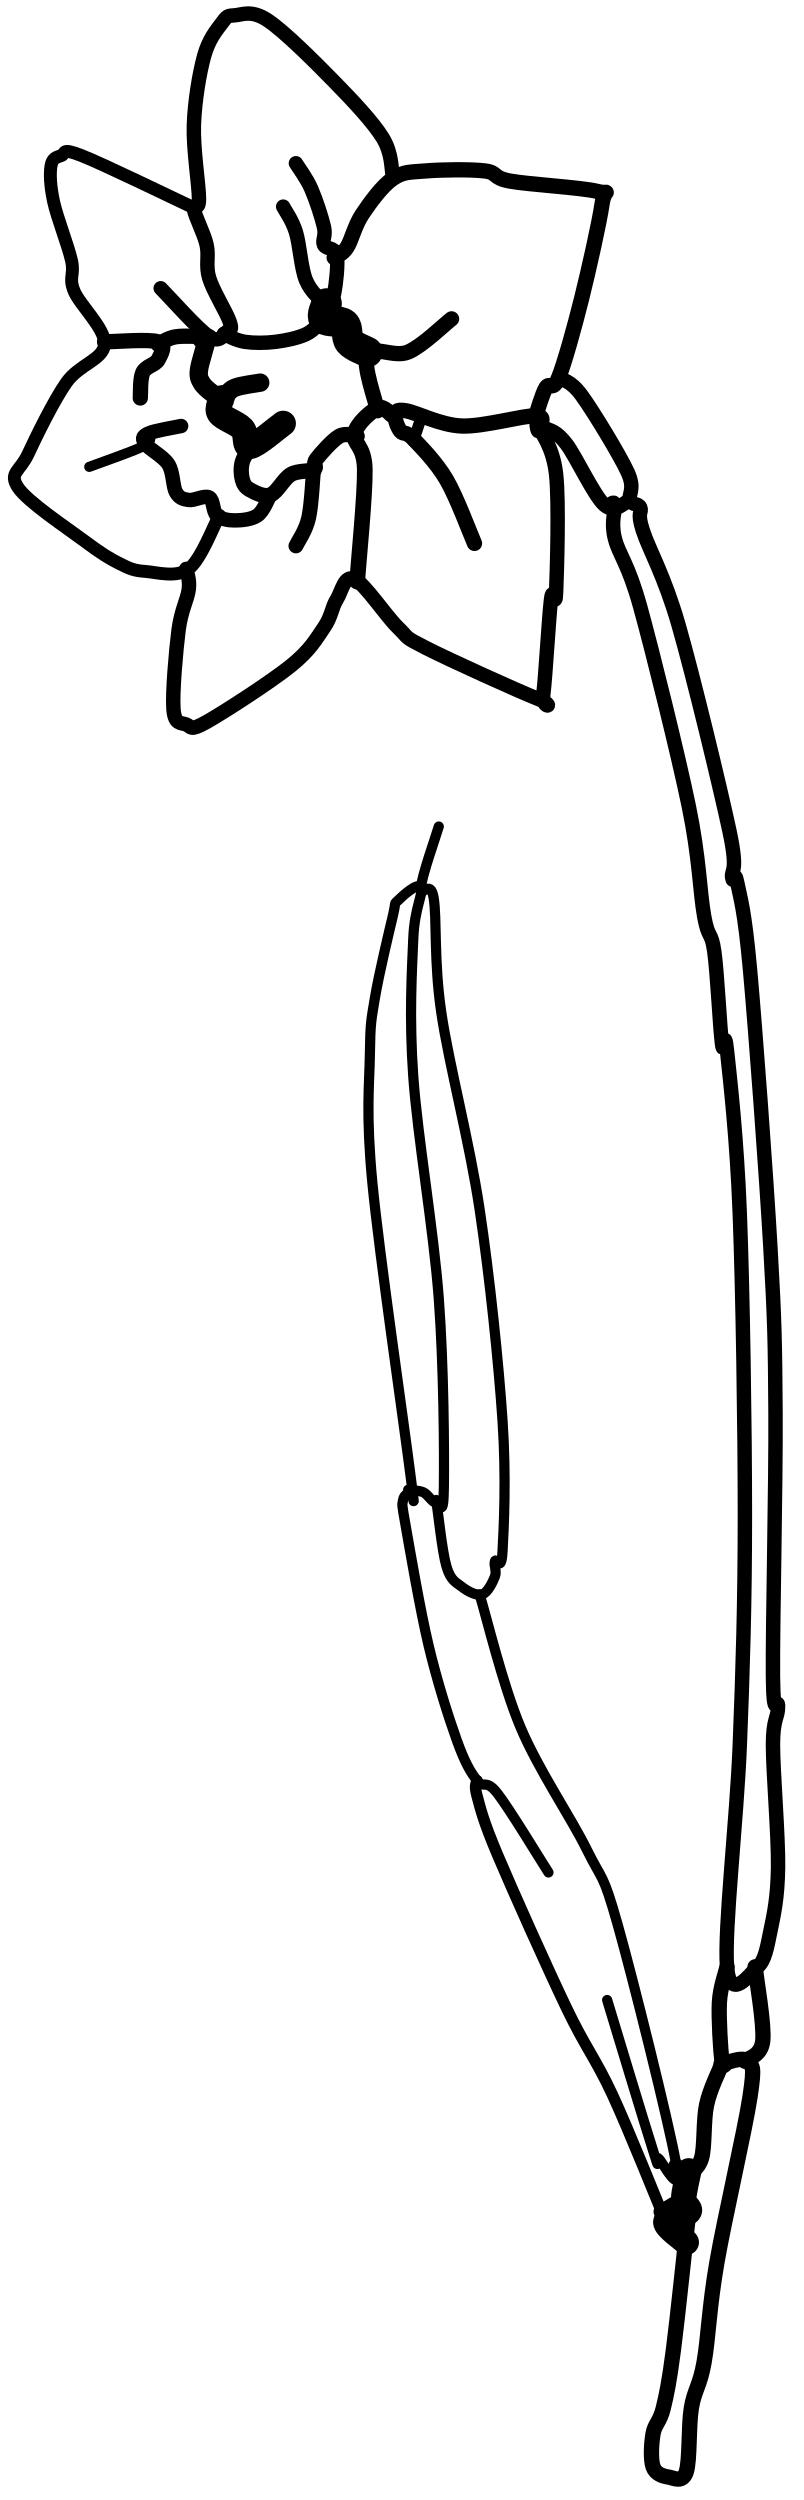
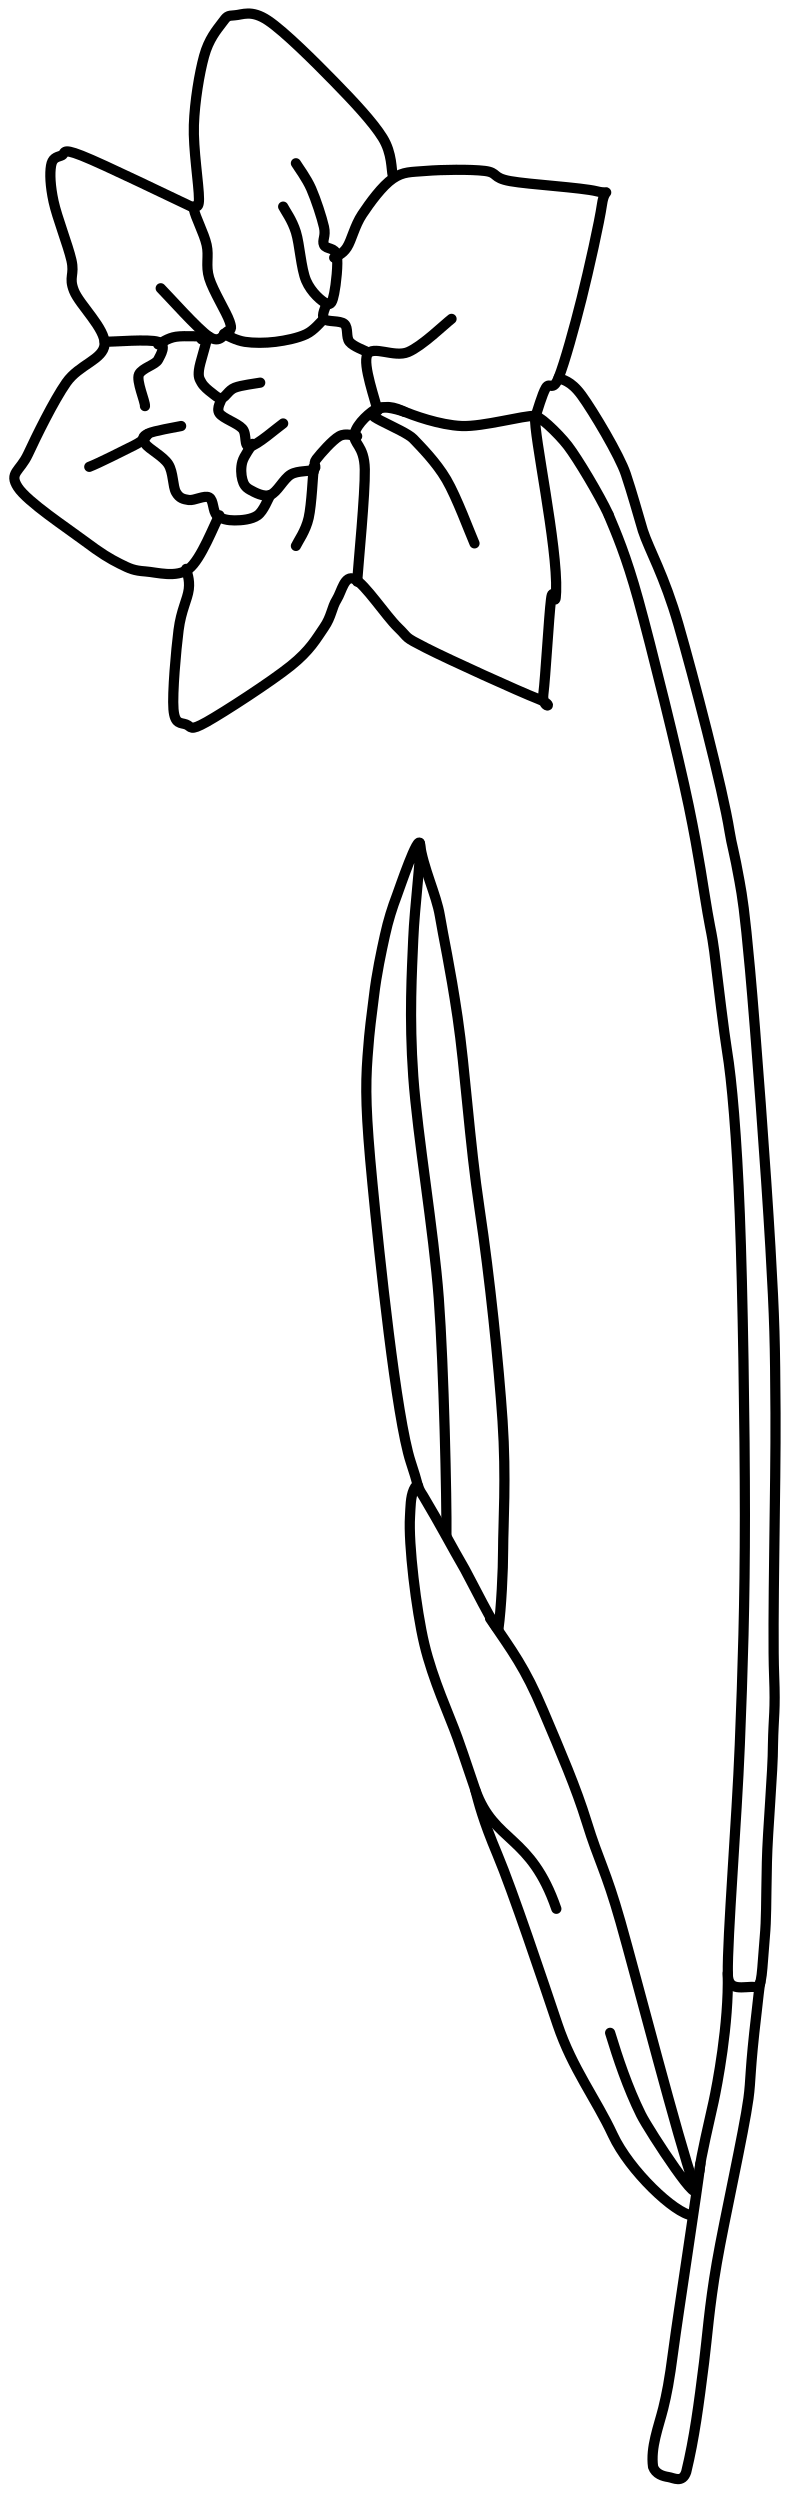
- <svg xmlns="http://www.w3.org/2000/svg" viewBox="0 0 315 980" width="315" height="980">
-   <path d="M116.00,64.00 C117.00,65.67 120.17,69.83 122.00,74.00 C123.83,78.17 126.17,85.33 127.00,89.00 C127.83,92.67 126.17,94.17 127.00,96.00 C127.83,97.83 131.33,96.83 132.00,100.00 C132.67,103.17 131.67,111.83 131.00,115.00 C130.33,118.17 129.83,119.83 128.00,119.00 C126.17,118.17 122.00,114.67 120.00,110.00 C118.00,105.33 117.50,95.83 116.00,91.00 C114.50,86.17 111.83,82.67 111.00,81.00" fill="none" stroke="black" stroke-width="5.66" stroke-linecap="round" stroke-linejoin="round" />
-   <path d="M63.00,113.00 C66.17,116.17 77.67,129.17 82.00,132.00 C86.33,134.83 87.67,131.00 89.00,130.00 C90.33,129.00 91.17,129.50 90.00,126.00 C88.83,122.50 83.50,114.00 82.00,109.00 C80.50,104.00 82.00,100.50 81.00,96.00 C80.00,91.50 76.50,85.00 76.00,82.00 C75.50,79.00 78.00,83.50 78.00,78.00 C78.00,72.50 75.67,58.33 76.00,49.00 C76.33,39.67 78.17,28.67 80.00,22.00 C81.83,15.33 85.00,11.67 87.00,9.00 C89.00,6.33 89.00,6.17 92.00,6.00 C95.00,5.83 98.50,3.67 105.00,8.00 C111.50,12.33 123.50,24.33 131.00,32.00 C138.50,39.67 146.17,47.83 150.00,54.00 C153.83,60.17 153.33,66.50 154.00,69.00" fill="none" stroke="black" stroke-width="5.66" stroke-linecap="round" stroke-linejoin="round" />
-   <path d="M177.00,125.00 C174.17,127.17 165.50,135.67 160.00,138.00 C154.50,140.33 146.00,135.17 144.00,139.00 C142.00,142.83 147.33,157.33 148.00,161.00" fill="none" stroke="black" stroke-width="6.00" stroke-linecap="round" stroke-linejoin="round" />
-   <path d="M102.00,150.00 C100.33,150.33 94.50,151.00 92.00,152.00 C89.50,153.00 88.50,155.67 87.00,156.00 C85.50,156.33 84.33,155.00 83.00,154.00 C81.67,153.00 79.83,151.50 79.00,150.00 C78.17,148.50 77.67,147.83 78.00,145.00 C78.33,142.17 80.83,135.00 81.00,133.00 C81.17,131.00 79.33,133.00 79.00,133.00" fill="none" stroke="black" stroke-width="7.21" stroke-linecap="round" stroke-linejoin="round" />
-   <path d="M55.00,156.00 C55.17,154.33 54.83,148.50 56.00,146.00 C57.17,143.50 61.00,143.00 62.00,141.00 C63.00,139.00 65.50,135.17 62.00,134.00 C58.50,132.83 44.50,134.00 41.00,134.00" fill="none" stroke="black" stroke-width="6.00" stroke-linecap="round" stroke-linejoin="round" />
-   <path d="M111.00,166.00 C108.83,167.50 100.67,174.67 98.00,175.00 C95.33,175.33 97.00,170.17 95.00,168.00 C93.00,165.83 87.33,164.00 86.00,162.00 C84.67,160.00 86.83,157.00 87.00,156.00" fill="none" stroke="black" stroke-width="10.00" stroke-linecap="round" stroke-linejoin="round" />
-   <path d="M71.00,167.00 C68.83,167.50 60.33,168.83 58.00,170.00 C55.67,171.17 55.67,172.00 57.00,174.00 C58.33,176.00 64.00,178.83 66.00,182.00 C68.00,185.17 67.67,190.67 69.00,193.00 C70.33,195.33 71.83,195.67 74.00,196.00 C76.17,196.33 80.17,194.00 82.00,195.00 C83.83,196.00 83.33,200.50 85.00,202.00 C86.67,203.50 89.33,204.00 92.00,204.00 C94.67,204.00 98.67,203.67 101.00,202.00 C103.33,200.33 105.17,195.33 106.00,194.00" fill="none" stroke="black" stroke-width="5.66" stroke-linecap="round" stroke-linejoin="round" />
-   <path d="M35.00,183.00 C38.50,181.67 52.00,177.00 56.00,175.00 C60.00,173.00 58.50,171.67 59.00,171.00" fill="none" stroke="black" stroke-width="4.00" stroke-linecap="round" stroke-linejoin="round" />
-   <path d="M186.00,213.00 C184.17,208.83 179.00,194.83 175.00,188.00 C171.00,181.17 165.00,175.17 162.00,172.00 C159.00,168.83 158.17,170.50 157.00,169.00 C155.83,167.50 154.67,164.33 155.00,163.00 C155.33,161.67 154.67,160.33 159.00,161.00 C163.33,161.67 172.50,166.67 181.00,167.00 C189.50,167.33 205.00,162.83 210.00,163.00 C215.00,163.17 210.83,167.17 211.00,168.00" fill="none" stroke="black" stroke-width="6.00" stroke-linecap="round" stroke-linejoin="round" />
-   <path d="M116.00,214.00 C116.83,212.17 119.83,208.17 121.00,203.00 C122.17,197.83 122.67,186.00 123.00,183.00 C123.33,180.00 123.00,184.67 123.00,185.00" fill="none" stroke="black" stroke-width="5.83" stroke-linecap="round" stroke-linejoin="round" />
-   <path d="M172.00,324.00 C170.83,328.00 165.33,343.33 165.00,348.00 C164.67,352.67 168.67,343.83 170.00,352.00 C171.33,360.17 170.00,376.67 173.00,397.00 C176.00,417.33 184.00,447.33 188.00,474.00 C192.00,500.67 195.50,534.67 197.00,557.00 C198.50,579.33 197.50,598.83 197.00,608.00 C196.50,617.17 194.50,610.33 194.00,612.00 C193.50,613.67 194.83,615.83 194.00,618.00 C193.17,620.17 191.17,624.33 189.00,625.00 C186.83,625.67 183.33,623.83 181.00,622.00 C178.67,620.17 176.67,619.67 175.00,614.00 C173.33,608.33 171.67,592.33 171.00,588.00" fill="none" stroke="black" stroke-width="4.00" stroke-linecap="round" stroke-linejoin="round" />
-   <path d="M215.00,734.00 C211.67,728.83 199.67,709.00 195.00,703.00 C190.33,697.00 189.67,701.50 187.00,698.00 C184.33,694.50 182.17,690.83 179.00,682.00 C175.83,673.17 171.33,659.00 168.00,645.00 C164.67,631.00 160.67,607.50 159.00,598.00 C157.33,588.50 157.67,590.33 158.00,588.00 C158.33,585.67 160.50,585.50 161.00,584.00 C161.50,582.50 163.50,599.00 161.00,579.00 C158.50,559.00 148.67,491.67 146.00,464.00 C143.33,436.33 144.83,425.17 145.00,413.00 C145.17,400.83 145.50,400.00 147.00,391.00 C148.50,382.00 152.50,365.33 154.00,359.00 C155.50,352.67 154.17,354.83 156.00,353.00 C157.83,351.17 164.00,345.50 165.00,348.00 C166.00,350.50 162.50,355.67 162.00,368.00 C161.50,380.33 160.33,398.50 162.00,422.00 C163.67,445.50 170.00,482.17 172.00,509.00 C174.00,535.83 174.17,569.67 174.00,583.00 C173.83,596.33 172.33,588.67 171.00,589.00 C169.67,589.33 167.83,585.83 166.00,585.00 C164.17,584.17 161.00,584.17 160.00,584.00" fill="none" stroke="black" stroke-width="4.00" stroke-linecap="round" stroke-linejoin="round" />
-   <path d="M238.00,784.00 C241.00,793.83 252.67,832.67 256.00,843.00 C259.33,853.33 256.50,845.17 258.00,846.00 C259.50,846.83 267.67,863.33 265.00,848.00 C262.33,832.67 247.83,774.50 242.00,754.00 C236.17,733.50 236.33,737.83 230.00,725.00 C223.67,712.17 211.00,693.67 204.00,677.00 C197.00,660.33 190.67,633.67 188.00,625.00" fill="none" stroke="black" stroke-width="4.00" stroke-linecap="round" stroke-linejoin="round" />
-   <path d="M210.00,163.00 C210.67,161.17 212.50,154.50 214.00,152.00 C215.50,149.50 216.67,153.83 219.00,148.00 C221.33,142.17 225.17,128.33 228.00,117.00 C230.83,105.67 235.00,87.00 236.00,80.00 C237.00,73.00 240.00,76.50 234.00,75.00 C228.00,73.50 207.33,72.33 200.00,71.00 C192.67,69.67 195.50,67.67 190.00,67.00 C184.50,66.33 173.00,66.50 167.00,67.00 C161.00,67.50 158.17,67.17 154.00,70.00 C149.83,72.83 145.00,79.50 142.00,84.00 C139.00,88.50 137.83,94.17 136.00,97.00 C134.17,99.83 131.83,100.33 131.00,101.00" fill="none" stroke="black" stroke-width="6.00" stroke-linecap="round" stroke-linejoin="round" />
-   <path d="M75.00,81.00 C67.83,77.67 40.50,64.33 32.00,61.00 C23.50,57.67 26.00,60.33 24.00,61.00 C22.00,61.67 20.50,62.00 20.00,65.00 C19.50,68.00 19.67,72.83 21.00,79.00 C22.33,85.17 26.67,96.17 28.00,102.00 C29.33,107.83 26.83,108.50 29.00,114.00 C31.17,119.50 41.50,129.00 41.00,135.00 C40.50,141.00 31.00,142.83 26.00,150.00 C21.00,157.17 14.17,171.17 11.00,178.00 C7.83,184.83 3.33,185.33 7.00,191.00 C10.67,196.67 26.33,207.00 33.00,212.00 C39.67,217.00 43.00,219.00 47.00,221.00 C51.00,223.00 52.50,223.67 57.00,224.00 C61.50,224.33 69.17,226.67 74.00,223.00 C78.83,219.33 84.00,205.50 86.00,202.00" fill="none" stroke="black" stroke-width="5.06" stroke-linecap="round" stroke-linejoin="round" />
-   <path d="M128.00,119.00 C127.83,120.00 125.83,123.67 127.00,125.00 C128.17,126.33 133.33,125.50 135.00,127.00 C136.67,128.50 135.50,132.17 137.00,134.00 C138.50,135.83 142.83,137.33 144.00,138.00" fill="none" stroke="black" stroke-width="12.00" stroke-linecap="round" stroke-linejoin="round" />
-   <path d="M127.00,125.00 C125.83,126.00 123.17,129.50 120.00,131.00 C116.83,132.50 112.00,133.50 108.00,134.00 C104.00,134.50 99.33,134.50 96.00,134.00 C92.67,133.50 89.00,131.50 88.00,131.00 C87.00,130.50 89.67,131.00 90.00,131.00" fill="none" stroke="black" stroke-width="5.66" stroke-linecap="round" stroke-linejoin="round" />
-   <path d="M82.00,132.00 C79.83,132.00 72.33,131.50 69.00,132.00 C65.67,132.50 63.17,134.50 62.00,135.00" fill="none" stroke="black" stroke-width="6.00" stroke-linecap="round" stroke-linejoin="round" />
-   <path d="M219.00,148.00 C220.50,149.17 223.50,148.83 228.00,155.00 C232.50,161.17 242.83,178.17 246.00,185.00 C249.17,191.83 246.17,193.67 247.00,196.00 C247.83,198.33 250.17,197.00 251.00,199.00 C251.83,201.00 249.50,200.33 252.00,208.00 C254.50,215.67 260.33,225.33 266.00,245.00 C271.67,264.67 282.50,309.50 286.00,326.00 C289.50,342.50 286.50,340.67 287.00,344.00 C287.50,347.33 287.83,340.00 289.00,346.00 C290.17,352.00 291.83,356.17 294.00,380.00 C296.17,403.83 300.33,460.00 302.00,489.00 C303.67,518.00 303.83,526.00 304.00,554.00 C304.17,582.00 302.83,637.83 303.00,657.00 C303.17,676.17 305.00,664.50 305.00,669.00 C305.00,673.50 303.00,673.50 303.00,684.00 C303.00,694.50 305.17,719.83 305.00,732.00 C304.83,744.17 303.33,750.50 302.00,757.00 C300.67,763.50 299.83,768.67 297.00,771.00 C294.17,773.33 286.17,785.50 285.00,771.00 C283.83,756.50 288.83,713.50 290.00,684.00 C291.17,654.50 292.00,628.67 292.00,594.00 C292.00,559.33 291.17,506.33 290.00,476.00 C288.83,445.67 286.17,423.17 285.00,412.00 C283.83,400.83 283.83,415.50 283.00,409.00 C282.17,402.50 281.17,381.33 280.00,373.00 C278.83,364.67 277.67,368.50 276.00,359.00 C274.33,349.50 274.17,336.17 270.00,316.00 C265.83,295.83 255.83,255.50 251.00,238.00 C246.17,220.50 242.67,217.67 241.00,211.00 C239.33,204.33 241.33,200.17 241.00,198.00 C240.67,195.83 239.33,198.00 239.00,198.00" fill="none" stroke="black" stroke-width="5.66" stroke-linecap="round" stroke-linejoin="round" />
-   <path d="M154.00,163.00 C153.00,162.50 150.50,158.83 148.00,160.00 C145.50,161.17 139.83,166.00 139.00,170.00 C138.17,174.00 142.83,174.33 143.00,184.00 C143.17,193.67 140.50,220.67 140.00,228.00" fill="none" stroke="black" stroke-width="6.16" stroke-linecap="round" stroke-linejoin="round" />
-   <path d="M165.00,164.00 L162.00,173.00" fill="none" stroke="black" stroke-width="4.47" stroke-linecap="round" stroke-linejoin="round" />
-   <path d="M247.00,196.00 C245.33,196.33 241.17,201.67 237.00,198.00 C232.83,194.33 225.83,179.00 222.00,174.00 C218.17,169.00 215.83,168.83 214.00,168.00 C212.17,167.17 211.50,169.17 211.00,169.00 C210.50,168.83 209.83,164.17 211.00,167.00 C212.17,169.83 216.83,175.17 218.00,186.00 C219.17,196.83 218.33,223.83 218.00,232.00 C217.67,240.17 216.83,228.33 216.00,235.00 C215.17,241.67 213.83,265.50 213.00,272.00 C212.17,278.50 218.67,277.00 211.00,274.00 C203.33,271.00 176.17,258.67 167.00,254.00 C157.83,249.33 160.67,250.50 156.00,246.00 C151.33,241.50 143.00,228.83 139.00,227.00 C135.00,225.17 134.00,231.83 132.00,235.00 C130.00,238.17 130.00,241.67 127.00,246.00 C124.00,250.33 121.67,254.83 114.00,261.00 C106.33,267.17 87.83,279.17 81.00,283.00 C74.17,286.83 75.17,284.83 73.00,284.00 C70.83,283.17 68.50,284.17 68.00,278.00 C67.50,271.83 69.00,254.83 70.00,247.00 C71.00,239.17 73.50,235.00 74.00,231.00 C74.50,227.00 73.17,224.33 73.00,223.00" fill="none" stroke="black" stroke-width="5.66" stroke-linecap="round" stroke-linejoin="round" />
-   <path d="M140.00,171.00 C138.83,171.00 135.67,169.50 133.00,171.00 C130.33,172.50 125.67,177.83 124.00,180.00 C122.33,182.17 124.67,183.00 123.00,184.00 C121.33,185.00 116.83,184.33 114.00,186.00 C111.17,187.67 108.67,193.00 106.00,194.00 C103.33,195.00 99.83,193.00 98.00,192.00 C96.17,191.00 95.50,189.83 95.00,188.00 C94.50,186.17 94.33,183.33 95.00,181.00 C95.67,178.67 98.33,175.17 99.00,174.00" fill="none" stroke="black" stroke-width="6.00" stroke-linecap="round" stroke-linejoin="round" />
-   <path d="M187.00,698.00 C187.00,699.00 185.67,699.17 187.00,704.00 C188.33,708.83 189.17,713.17 195.00,727.00 C200.83,740.83 214.50,771.33 222.00,787.00 C229.50,802.67 233.50,807.00 240.00,821.00 C246.50,835.00 257.50,862.67 261.00,871.00" fill="none" stroke="black" stroke-width="4.47" stroke-linecap="round" stroke-linejoin="round" />
-   <path d="M285.00,771.00 C284.50,773.33 282.33,778.83 282.00,785.00 C281.67,791.17 282.50,804.17 283.00,808.00 C283.50,811.83 285.00,807.83 285.00,808.00 C285.00,808.17 281.67,809.00 283.00,809.00 C284.33,809.00 291.17,805.83 293.00,808.00 C294.83,810.17 296.00,808.83 294.00,822.00 C292.00,835.17 284.00,869.67 281.00,887.00 C278.00,904.33 277.67,916.50 276.00,926.00 C274.33,935.50 272.17,936.83 271.00,944.00 C269.83,951.17 270.50,964.50 269.00,969.00 C267.50,973.50 264.17,971.33 262.00,971.00 C259.83,970.67 257.00,969.83 256.00,967.00 C255.00,964.17 255.33,957.83 256.00,954.00 C256.67,950.17 258.67,949.50 260.00,944.00 C261.33,938.50 262.33,933.83 264.00,921.00 C265.67,908.17 269.00,876.00 270.00,867.00" fill="none" stroke="black" stroke-width="6.00" stroke-linecap="round" stroke-linejoin="round" />
-   <path d="M296.00,771.00 C296.50,775.83 299.67,793.83 299.00,800.00 C298.33,806.17 293.17,806.67 292.00,808.00" fill="none" stroke="black" stroke-width="6.00" stroke-linecap="round" stroke-linejoin="round" />
-   <path d="M283.00,809.00 C282.00,811.67 278.33,818.83 277.00,825.00 C275.67,831.17 276.33,841.50 275.00,846.00 C273.67,850.50 270.67,851.50 269.00,852.00 C267.33,852.50 265.67,849.50 265.00,849.00" fill="none" stroke="black" stroke-width="6.00" stroke-linecap="round" stroke-linejoin="round" />
-   <path d="M270.00,851.00 C269.67,852.83 268.00,859.33 268.00,862.00 C268.00,864.67 271.17,865.50 270.00,867.00 C268.83,868.50 261.17,869.00 261.00,871.00 C260.83,873.00 267.67,877.67 269.00,879.00" fill="none" stroke="black" stroke-width="10.00" stroke-linecap="round" stroke-linejoin="round" />
-   <path d="M269.00,861.00 L259.00,867.00" fill="none" stroke="black" stroke-width="5.66" stroke-linecap="round" stroke-linejoin="round" />
+ <svg xmlns="http://www.w3.org/2000/svg" viewBox="0 0 315 980" width="315" height="980" version="1.1" id="svg29">
+   <defs id="defs29" />
+   <path d="m 218.085,748.246 c -10.098,-29.321 -24.311,-25.694 -31.729,-46.543 -1.624,-4.565 -3.864,-11.678 -7.034,-20.508 -3.17,-8.83 -9.662,-22.726 -12.992,-36.726 -3.187,-13.397 -6.278,-39.265 -5.608,-50 0.224,-3.591 0.137,-7.474 1.479,-10.528 1.393,-3.171 1.675,0.369 1.733,-0.28 0.041,-0.458 -0.097,-1.947 -2.934,-10.581 C 155.349,555.884 148.67,491.67 146,464 c -2.67,-27.67 -2.804,-37.799 -1.911,-49.937 0.929,-12.625 1.411,-14.116 2.481,-23.385 1.047,-9.064 2.929,-17.657 4.318,-24.012 1.279,-5.854 2.926,-11.026 4.683,-15.625 0.923,-2.418 8.526,-25.003 9.126,-20.042 C 165.164,334.869 162.5,355.67 162,368 c -0.5,12.33 -1.67,30.5 0,54 1.67,23.5 8,60.17 10,87 2,26.83 3.163,79.503 2.993,92.833" fill="none" stroke="#000000" stroke-width="4.00" stroke-linecap="round" stroke-linejoin="round" id="path12" style="stroke-width:4;stroke-dasharray:none" />
+   <path d="m 164.545,330.467 c 1.264,9.679 6.554,20.345 7.884,28.515 1.33,8.17 3.947,19.509 6.947,39.839 3,20.33 4.625,48.508 8.625,75.178 4,26.67 7.5,60.67 9,83 1.5,22.33 0.225,40.942 0.225,50.126 7.7e-4,8.547 -0.75,23.502 -1.822,31.236 -0.312,2.25 -11.699,-20.632 -13.189,-23.193 -5.18,-8.904 -9.215,-16.825 -16.313,-28.727 -0.429,-0.719 -1.564,-2.197 -1.959,-3.873" fill="none" stroke="#000000" stroke-width="4.00" stroke-linecap="round" stroke-linejoin="round" id="path11" style="stroke-width:4;stroke-dasharray:none" />
+   <path d="M116.00,64.00 C117.00,65.67 120.17,69.83 122.00,74.00 C123.83,78.17 126.17,85.33 127.00,89.00 C127.83,92.67 126.17,94.17 127.00,96.00 C127.83,97.83 131.33,96.83 132.00,100.00 C132.67,103.17 131.67,111.83 131.00,115.00 C130.33,118.17 129.83,119.83 128.00,119.00 C126.17,118.17 122.00,114.67 120.00,110.00 C118.00,105.33 117.50,95.83 116.00,91.00 C114.50,86.17 111.83,82.67 111.00,81.00" fill="none" stroke="black" stroke-width="5.66" stroke-linecap="round" stroke-linejoin="round" id="path1" style="stroke-width:4;stroke-dasharray:none" />
+   <path d="M63.00,113.00 C66.17,116.17 77.67,129.17 82.00,132.00 C86.33,134.83 87.67,131.00 89.00,130.00 C90.33,129.00 91.17,129.50 90.00,126.00 C88.83,122.50 83.50,114.00 82.00,109.00 C80.50,104.00 82.00,100.50 81.00,96.00 C80.00,91.50 76.50,85.00 76.00,82.00 C75.50,79.00 78.00,83.50 78.00,78.00 C78.00,72.50 75.67,58.33 76.00,49.00 C76.33,39.67 78.17,28.67 80.00,22.00 C81.83,15.33 85.00,11.67 87.00,9.00 C89.00,6.33 89.00,6.17 92.00,6.00 C95.00,5.83 98.50,3.67 105.00,8.00 C111.50,12.33 123.50,24.33 131.00,32.00 C138.50,39.67 146.17,47.83 150.00,54.00 C153.83,60.17 153.33,66.50 154.00,69.00" fill="none" stroke="black" stroke-width="5.66" stroke-linecap="round" stroke-linejoin="round" id="path2" style="stroke-width:4;stroke-dasharray:none" />
+   <path d="m 177,125 c -2.83,2.17 -11.5,10.67 -17,13 -5.5,2.33 -14,-2.83 -16,1 -2,3.83 3.33,18.33 4,22" fill="none" stroke="#000000" stroke-width="6.00" stroke-linecap="round" stroke-linejoin="round" id="path3" style="stroke-width:4;stroke-dasharray:none" />
+   <path d="M102.00,150.00 C100.33,150.33 94.50,151.00 92.00,152.00 C89.50,153.00 88.50,155.67 87.00,156.00 C85.50,156.33 84.33,155.00 83.00,154.00 C81.67,153.00 79.83,151.50 79.00,150.00 C78.17,148.50 77.67,147.83 78.00,145.00 C78.33,142.17 80.83,135.00 81.00,133.00 C81.17,131.00 79.33,133.00 79.00,133.00" fill="none" stroke="black" stroke-width="7.21" stroke-linecap="round" stroke-linejoin="round" id="path4" style="stroke-width:4;stroke-dasharray:none" />
+   <path d="m 56.822,159.188 c 0.17,-1.67 -3.51,-9.929 -2.34,-12.429 C 55.652,144.259 61,143 62,141 c 1,-2 3.5,-5.83 0,-7 -3.5,-1.17 -17.5,0 -21,0" fill="none" stroke="#000000" stroke-width="6.00" stroke-linecap="round" stroke-linejoin="round" id="path5" style="stroke-width:4;stroke-dasharray:none" />
+   <path d="M111.00,166.00 C108.83,167.50 100.67,174.67 98.00,175.00 C95.33,175.33 97.00,170.17 95.00,168.00 C93.00,165.83 87.33,164.00 86.00,162.00 C84.67,160.00 86.83,157.00 87.00,156.00" fill="none" stroke="black" stroke-width="10.00" stroke-linecap="round" stroke-linejoin="round" id="path6" style="stroke-width:4;stroke-dasharray:none" />
+   <path d="M71.00,167.00 C68.83,167.50 60.33,168.83 58.00,170.00 C55.67,171.17 55.67,172.00 57.00,174.00 C58.33,176.00 64.00,178.83 66.00,182.00 C68.00,185.17 67.67,190.67 69.00,193.00 C70.33,195.33 71.83,195.67 74.00,196.00 C76.17,196.33 80.17,194.00 82.00,195.00 C83.83,196.00 83.33,200.50 85.00,202.00 C86.67,203.50 89.33,204.00 92.00,204.00 C94.67,204.00 98.67,203.67 101.00,202.00 C103.33,200.33 105.17,195.33 106.00,194.00" fill="none" stroke="black" stroke-width="5.66" stroke-linecap="round" stroke-linejoin="round" id="path7" style="stroke-width:4;stroke-dasharray:none" />
+   <path d="m 35,183 c 3.5,-1.33 13.565,-6.429 17.565,-8.429 4,-2 5.024,-3.811 5.524,-4.481" fill="none" stroke="#000000" stroke-width="4.00" stroke-linecap="round" stroke-linejoin="round" id="path8" style="stroke-width:4;stroke-dasharray:none" />
+   <path d="m 186,213 c -1.83,-4.17 -7,-18.17 -11,-25 -4,-6.83 -10,-12.83 -13,-16 -0.858,-0.906 -2.77,-2.037 -4.986,-3.203 -5.024,-2.644 -11.605,-5.466 -10.97,-6.253 2.911,-3.607 6.653,-3.733 11.59,-1.545 4.006,1.775 14.866,5.67 23.366,6 8.5,0.33 24,-4.17 29,-4" fill="none" stroke="#000000" stroke-width="6.00" stroke-linecap="round" stroke-linejoin="round" id="path9" style="stroke-width:4;stroke-dasharray:none" />
+   <path d="M116.00,214.00 C116.83,212.17 119.83,208.17 121.00,203.00 C122.17,197.83 122.67,186.00 123.00,183.00 C123.33,180.00 123.00,184.67 123.00,185.00" fill="none" stroke="black" stroke-width="5.83" stroke-linecap="round" stroke-linejoin="round" id="path10" style="stroke-width:4;stroke-dasharray:none" />
+   <path d="m 239.171,796.873 c 3,9.83 6.823,21.39 12.097,32.058 3.115,6.299 25.811,40.918 20.486,26.507 -5.305,-14.358 -22.702,-81.624 -28.541,-102.121 -5.839,-20.497 -8.402,-23.488 -13.214,-39.051 -4.226,-13.668 -9.965,-26.875 -17.005,-43.529 -7.304,-17.277 -12.148,-23.383 -20.89,-36.303" fill="none" stroke="#000000" stroke-width="4.00" stroke-linecap="round" stroke-linejoin="round" id="path13" style="stroke-width:4;stroke-dasharray:none" />
+   <path d="M210.00,163.00 C210.67,161.17 212.50,154.50 214.00,152.00 C215.50,149.50 216.67,153.83 219.00,148.00 C221.33,142.17 225.17,128.33 228.00,117.00 C230.83,105.67 235.00,87.00 236.00,80.00 C237.00,73.00 240.00,76.50 234.00,75.00 C228.00,73.50 207.33,72.33 200.00,71.00 C192.67,69.67 195.50,67.67 190.00,67.00 C184.50,66.33 173.00,66.50 167.00,67.00 C161.00,67.50 158.17,67.17 154.00,70.00 C149.83,72.83 145.00,79.50 142.00,84.00 C139.00,88.50 137.83,94.17 136.00,97.00 C134.17,99.83 131.83,100.33 131.00,101.00" fill="none" stroke="black" stroke-width="6.00" stroke-linecap="round" stroke-linejoin="round" id="path14" style="stroke-width:4;stroke-dasharray:none" />
+   <path d="M75.00,81.00 C67.83,77.67 40.50,64.33 32.00,61.00 C23.50,57.67 26.00,60.33 24.00,61.00 C22.00,61.67 20.50,62.00 20.00,65.00 C19.50,68.00 19.67,72.83 21.00,79.00 C22.33,85.17 26.67,96.17 28.00,102.00 C29.33,107.83 26.83,108.50 29.00,114.00 C31.17,119.50 41.50,129.00 41.00,135.00 C40.50,141.00 31.00,142.83 26.00,150.00 C21.00,157.17 14.17,171.17 11.00,178.00 C7.83,184.83 3.33,185.33 7.00,191.00 C10.67,196.67 26.33,207.00 33.00,212.00 C39.67,217.00 43.00,219.00 47.00,221.00 C51.00,223.00 52.50,223.67 57.00,224.00 C61.50,224.33 69.17,226.67 74.00,223.00 C78.83,219.33 84.00,205.50 86.00,202.00" fill="none" stroke="black" stroke-width="5.06" stroke-linecap="round" stroke-linejoin="round" id="path15" style="stroke-width:4;stroke-dasharray:none" />
+   <path d="M128.00,119.00 C127.83,120.00 125.83,123.67 127.00,125.00 C128.17,126.33 133.33,125.50 135.00,127.00 C136.67,128.50 135.50,132.17 137.00,134.00 C138.50,135.83 142.83,137.33 144.00,138.00" fill="none" stroke="black" stroke-width="12.00" stroke-linecap="round" stroke-linejoin="round" id="path16" style="stroke-width:4;stroke-dasharray:none" />
+   <path d="M127.00,125.00 C125.83,126.00 123.17,129.50 120.00,131.00 C116.83,132.50 112.00,133.50 108.00,134.00 C104.00,134.50 99.33,134.50 96.00,134.00 C92.67,133.50 89.00,131.50 88.00,131.00 C87.00,130.50 89.67,131.00 90.00,131.00" fill="none" stroke="black" stroke-width="5.66" stroke-linecap="round" stroke-linejoin="round" id="path17" style="stroke-width:4;stroke-dasharray:none" />
+   <path d="M82.00,132.00 C79.83,132.00 72.33,131.50 69.00,132.00 C65.67,132.50 63.17,134.50 62.00,135.00" fill="none" stroke="black" stroke-width="6.00" stroke-linecap="round" stroke-linejoin="round" id="path18" style="stroke-width:4;stroke-dasharray:none" />
+   <path d="m 219,148 c 1.5,1.17 4.5,0.83 9,7 4.5,6.17 14.919,23.662 17.302,30.805 2.595,7.774 4.464,14.683 6.698,22.195 2.5,7.67 8.33,17.33 14,37 5.67,19.67 17.377,64.338 20,81 0.848,5.385 1.812,7.702 3.911,19.545 C 290.978,351.564 291.83,356.17 294,380 c 2.17,23.83 6.33,80 8,109 1.67,29 1.83,37 2,65 0.17,28 -1.298,83.54 -0.545,102.696 C 304.023,671.128 303.232,672.205 303,684 c 0,10.5 -2.106,33.659 -2.372,45.827 -0.383,17.572 -0.156,21.859 -0.853,29.764 -1.135,12.855 -0.936,19.487 -3.382,19.302 -4.947,-0.374 -10.982,2.204 -11.089,-5.009 C 285.087,759.339 288.83,713.5 290,684 c 1.17,-29.5 2,-55.33 2,-90 0,-34.67 -0.83,-87.67 -2,-118 -1.17,-30.33 -3.152,-52.922 -5,-64 -1.088,-6.518 -3.482,-26.463 -5,-39 -1.17,-8.33 -0.964,-5.714 -2.634,-15.214 C 275.696,348.286 274.17,336.17 270,316 c -4.17,-20.17 -14.929,-63.308 -19.759,-80.808 -4.83,-17.5 -8.877,-26.707 -11.61,-33.226" fill="none" stroke="#000000" stroke-width="5.66" stroke-linecap="round" stroke-linejoin="round" id="path19" style="stroke-width:4;stroke-dasharray:none" />
+   <path d="M 158.554,161.482 C 157.554,160.982 150.5,158.83 148,160 c -2.5,1.17 -8.17,6 -9,10 -0.83,4 3.83,4.33 4,14 0.17,9.67 -2.5,36.67 -3,44" fill="none" stroke="#000000" stroke-width="6.16" stroke-linecap="round" stroke-linejoin="round" id="path20" style="stroke-width:4;stroke-dasharray:none" />
+   <path d="m 238.518,201.643 c -3.563,-7.617 -12.081,-21.884 -15.911,-26.884 -3.83,-5 -12.516,-13.15 -12.793,-11.16 -0.817,5.855 8.86,50.432 8.186,68.401 -0.33,8.17 -1.17,-3.67 -2,3 -0.83,6.67 -2.17,30.5 -3,37 -0.83,6.5 5.67,5 -2,2 -7.67,-3 -34.83,-15.33 -44,-20 -9.17,-4.67 -6.33,-3.5 -11,-8 -4.67,-4.5 -13,-17.17 -17,-19 -4,-1.83 -5,4.83 -7,8 -2,3.17 -2,6.67 -5,11 -3,4.33 -5.33,8.83 -13,15 -7.67,6.17 -26.17,18.17 -33,22 -6.83,3.83 -5.83,1.83 -8,1 -2.17,-0.83 -4.5,0.17 -5,-6 -0.5,-6.17 1,-23.17 2,-31 1,-7.83 3.5,-12 4,-16 0.5,-4 -0.83,-6.67 -1,-8" fill="none" stroke="#000000" stroke-width="5.66" stroke-linecap="round" stroke-linejoin="round" id="path22" style="stroke-width:4;stroke-dasharray:none" />
+   <path d="M140.00,171.00 C138.83,171.00 135.67,169.50 133.00,171.00 C130.33,172.50 125.67,177.83 124.00,180.00 C122.33,182.17 124.67,183.00 123.00,184.00 C121.33,185.00 116.83,184.33 114.00,186.00 C111.17,187.67 108.67,193.00 106.00,194.00 C103.33,195.00 99.83,193.00 98.00,192.00 C96.17,191.00 95.50,189.83 95.00,188.00 C94.50,186.17 94.33,183.33 95.00,181.00 C95.67,178.67 98.33,175.17 99.00,174.00" fill="none" stroke="black" stroke-width="6.00" stroke-linecap="round" stroke-linejoin="round" id="path23" style="stroke-width:4;stroke-dasharray:none" />
+   <path d="m 186.356,701.853 c 1.33,4.83 2.814,11.317 8.644,25.147 5.83,13.83 18.021,50.191 23.565,66.655 5.783,17.173 15.149,29.231 21.649,43.231 6.5,14 24.37,30.936 31.09,31.538" fill="none" stroke="#000000" stroke-width="4.47" stroke-linecap="round" stroke-linejoin="round" id="path24" style="stroke-width:4;stroke-dasharray:none" />
+   <path d="m 298.055,777.072 c -0.5,2.33 -0.755,5.739 -1.482,11.875 -2.748,23.182 -2.142,26.031 -3.18,33.66 C 291.597,835.807 284,869.67 281,887 c -3,17.33 -3.796,29.43 -5,39 -2.086,16.581 -3.79,29.794 -7,43 -1.5,4.5 -4.83,2.33 -7,2 -2.17,-0.33 -5,-1.17 -6,-4 -1.047,-7.679 2.155,-15.611 4,-23 1.33,-5.5 2.33,-10.17 4,-23 1.67,-12.83 9.554,-63.823 10.554,-72.823" fill="none" stroke="#000000" stroke-width="6.00" stroke-linecap="round" stroke-linejoin="round" id="path25" style="stroke-width:4;stroke-dasharray:none" />
+   <path d="m 285.277,773.48 c 0.518,19.975 -4.215,44.212 -5.545,50.382 -1.33,6.17 -5.224,22.42 -5.567,27.148" fill="none" stroke="#000000" stroke-width="6.00" stroke-linecap="round" stroke-linejoin="round" id="path27" style="stroke-width:4;stroke-dasharray:none" />
</svg>
